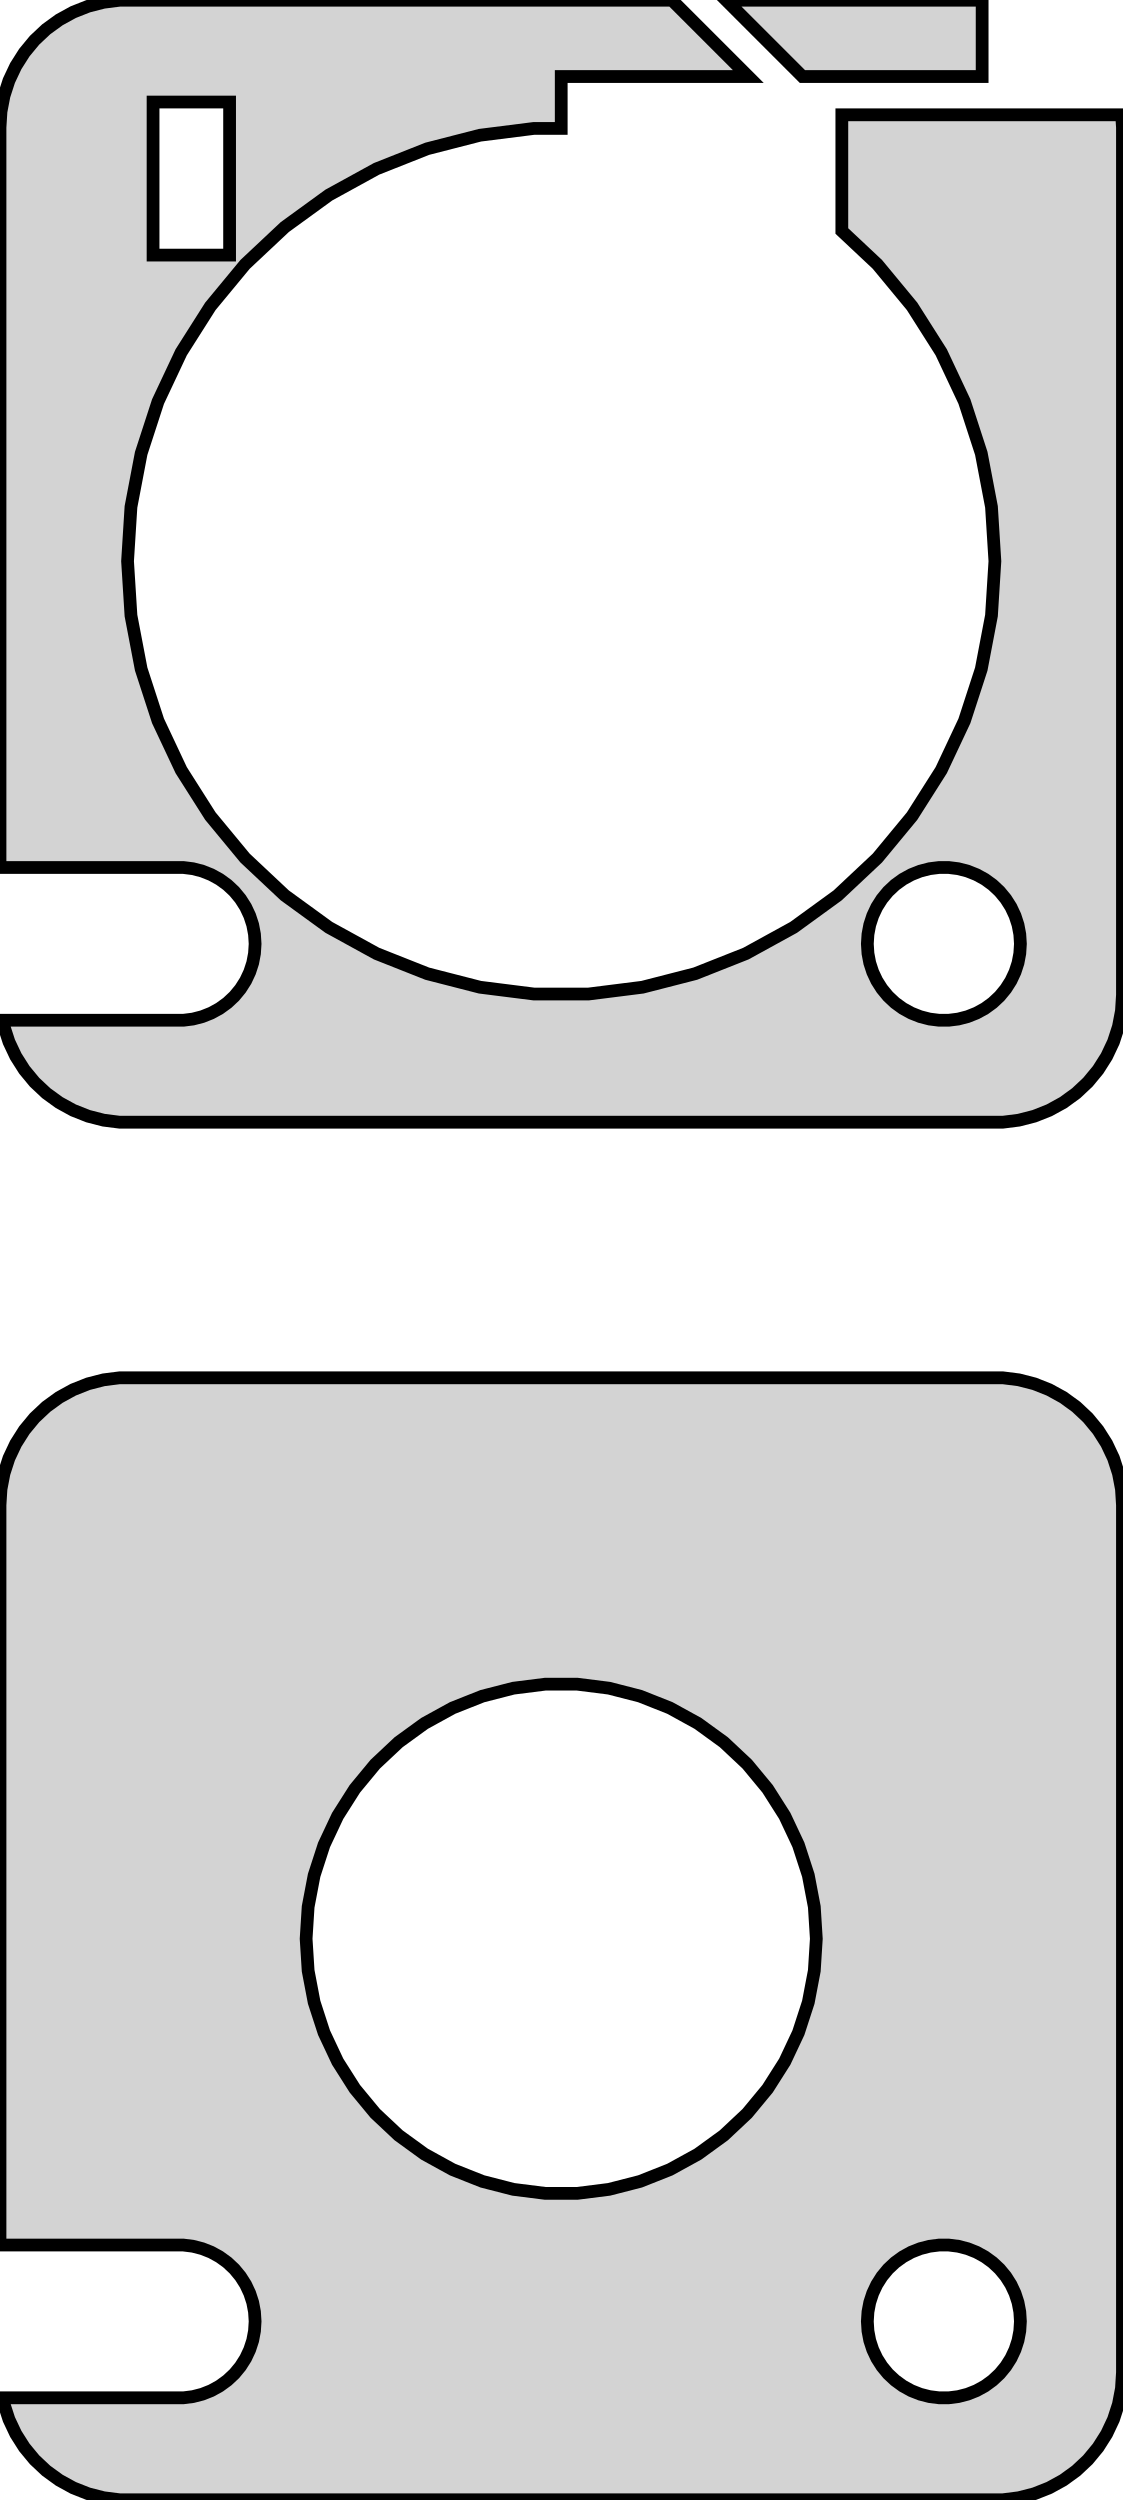
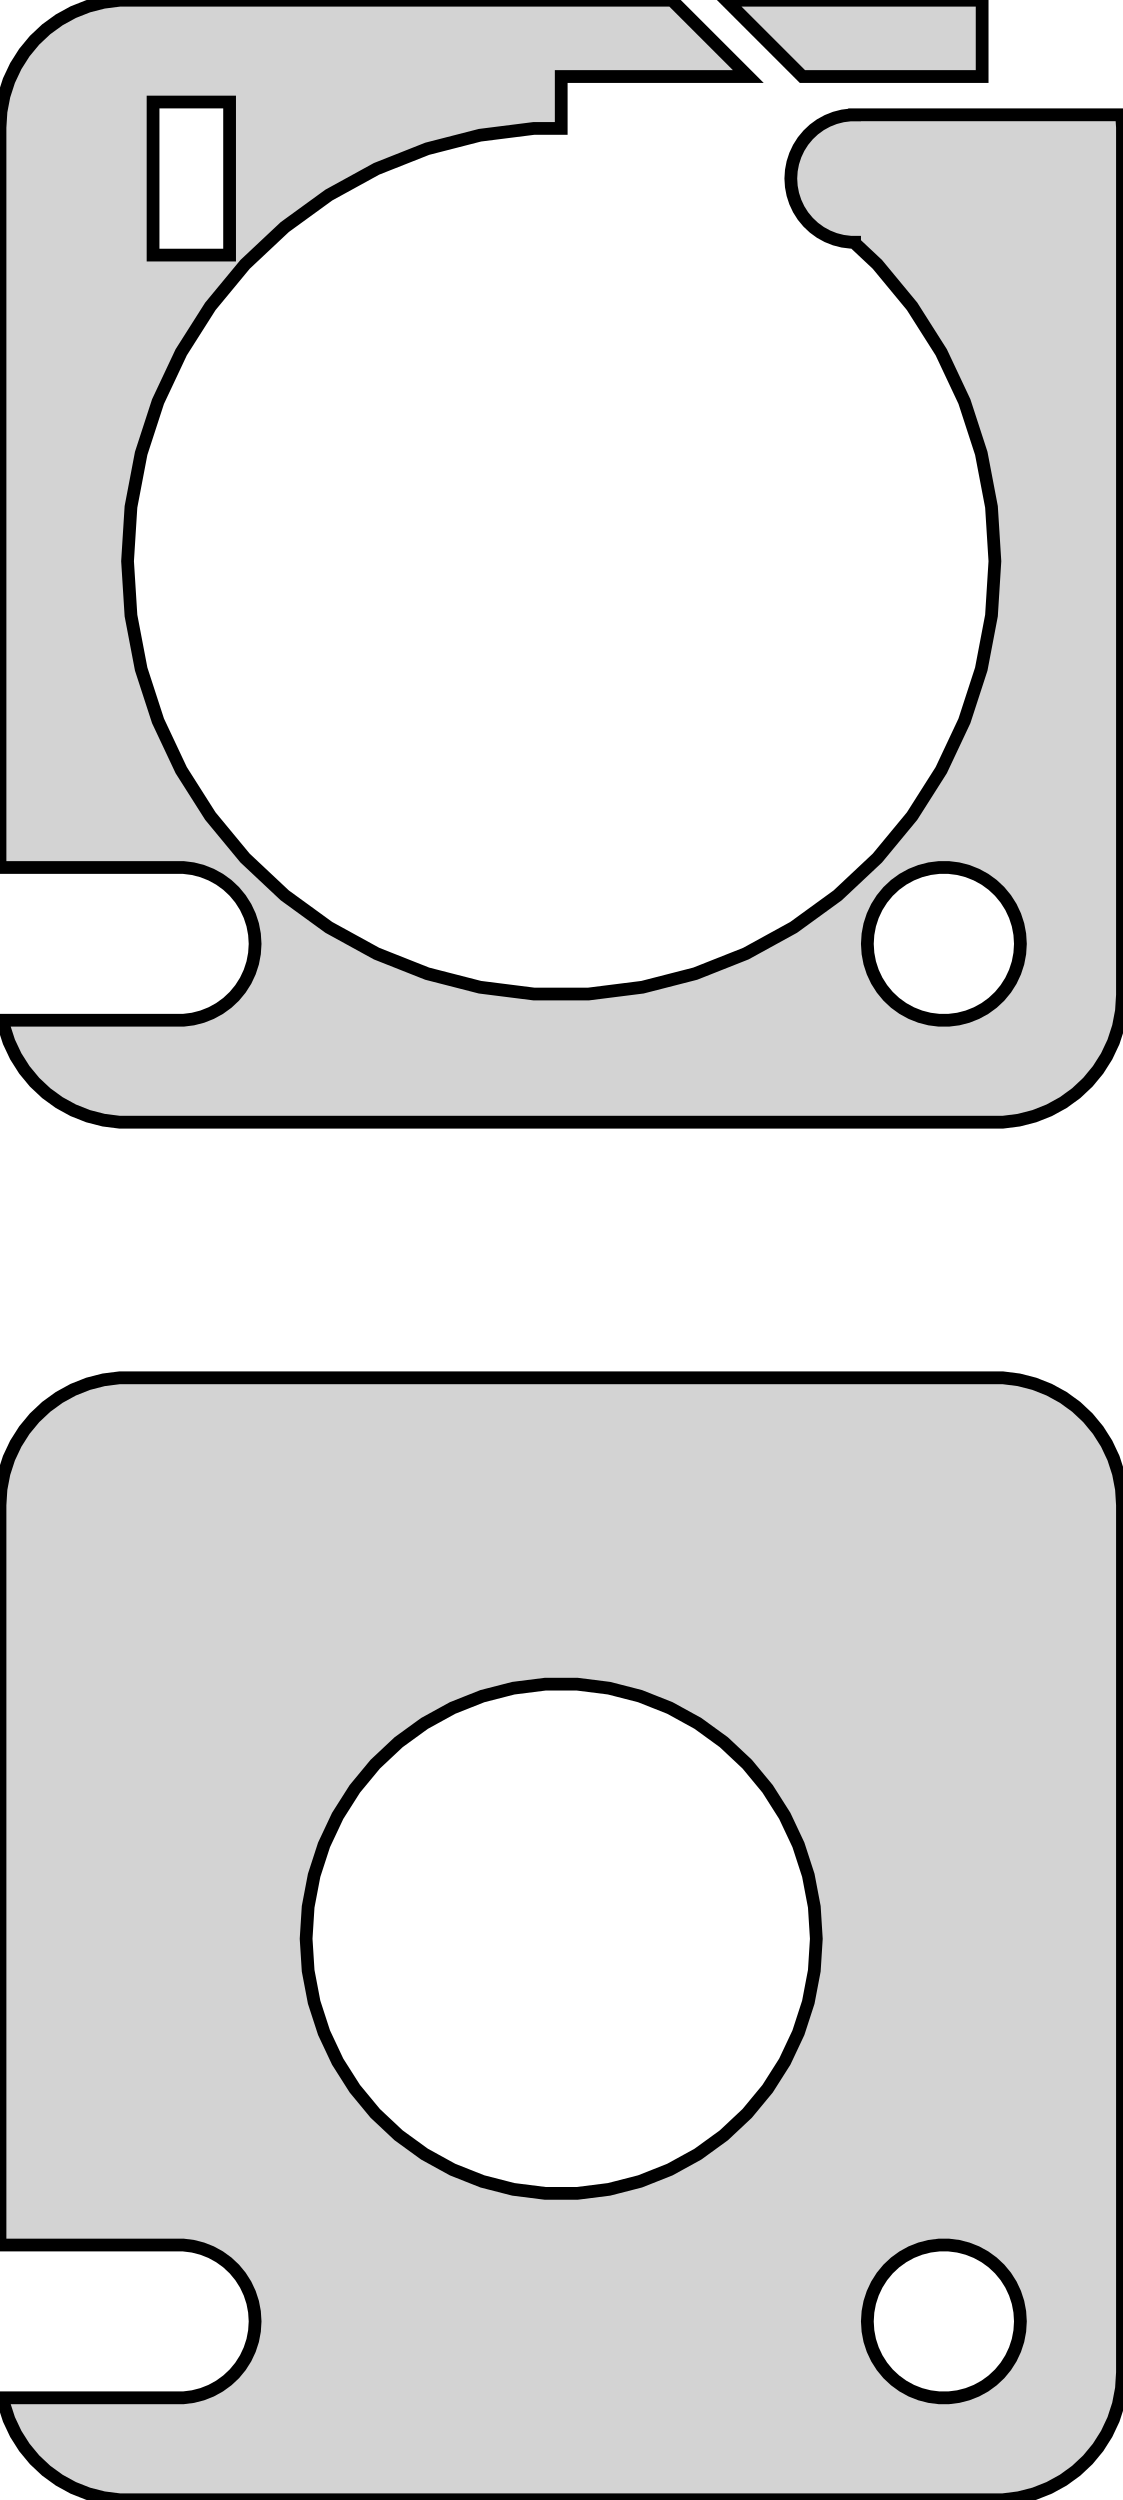
<svg xmlns="http://www.w3.org/2000/svg" width="44mm" height="98mm" viewBox="-22 -184 44 98" version="1.1">
-   <path d=" M 16.5,-183.99 L 6.465,-183.99 L 9.455,-181 L 16.5,-181 z M 17.937,-140.089 L 18.545,-140.245 L 19.129,-140.476 L 19.679,-140.778 L 20.187,-141.147 L 20.645,-141.577  L 21.045,-142.061 L 21.381,-142.591 L 21.649,-143.159 L 21.843,-143.757 L 21.961,-144.373 L 22,-145  L 22,-179 L 21.968,-179.5 L 11,-179.5 L 11,-174.945 L 12.393,-173.637 L 13.753,-171.992  L 14.897,-170.19 L 15.806,-168.258 L 16.466,-166.228 L 16.866,-164.131 L 17,-162 L 16.866,-159.869  L 16.466,-157.772 L 15.806,-155.742 L 14.897,-153.81 L 13.753,-152.008 L 12.393,-150.363 L 10.836,-148.901  L 9.109,-147.646 L 7.238,-146.618 L 5.253,-145.832 L 3.185,-145.301 L 1.067,-145.034 L -1.067,-145.034  L -3.185,-145.301 L -5.253,-145.832 L -7.238,-146.618 L -9.109,-147.646 L -10.836,-148.901 L -12.393,-150.363  L -13.753,-152.008 L -14.897,-153.81 L -15.806,-155.742 L -16.466,-157.772 L -16.866,-159.869 L -17,-162  L -16.866,-164.131 L -16.466,-166.228 L -15.806,-168.258 L -14.897,-170.19 L -13.753,-171.992 L -12.393,-173.637  L -10.836,-175.099 L -9.109,-176.354 L -7.238,-177.382 L -5.253,-178.168 L -3.185,-178.699 L -1.067,-178.966  L 0,-178.966 L 0,-181 L 7.333,-181 L 4.343,-183.99 L -17.314,-183.99 L -17.937,-183.911  L -18.545,-183.755 L -19.129,-183.524 L -19.679,-183.222 L -20.187,-182.853 L -20.645,-182.423 L -21.045,-181.939  L -21.381,-181.409 L -21.649,-180.841 L -21.843,-180.243 L -21.961,-179.627 L -22,-179 L -22,-149.994  L -14.812,-149.994 L -14.438,-149.947 L -14.073,-149.853 L -13.723,-149.714 L -13.393,-149.533 L -13.088,-149.312  L -12.813,-149.054 L -12.573,-148.763 L -12.371,-148.445 L -12.211,-148.104 L -12.094,-147.746 L -12.024,-147.376  L -12,-147 L -12.024,-146.624 L -12.094,-146.254 L -12.211,-145.896 L -12.371,-145.555 L -12.573,-145.237  L -12.813,-144.946 L -13.088,-144.688 L -13.393,-144.467 L -13.723,-144.286 L -14.073,-144.147 L -14.438,-144.053  L -14.812,-144.006 L -21.89,-144.006 L -21.843,-143.757 L -21.649,-143.159 L -21.381,-142.591 L -21.045,-142.061  L -20.645,-141.577 L -20.187,-141.147 L -19.679,-140.778 L -19.129,-140.476 L -18.545,-140.245 L -17.937,-140.089  L -17.314,-140.01 L 17.314,-140.01 z M -16,-174 L -16,-180 L -13,-180 L -13,-174 z M 14.812,-144.006 L 14.438,-144.053 L 14.073,-144.147 L 13.723,-144.286 L 13.393,-144.467 L 13.088,-144.688  L 12.813,-144.946 L 12.573,-145.237 L 12.371,-145.555 L 12.211,-145.896 L 12.094,-146.254 L 12.024,-146.624  L 12,-147 L 12.024,-147.376 L 12.094,-147.746 L 12.211,-148.104 L 12.371,-148.445 L 12.573,-148.763  L 12.813,-149.054 L 13.088,-149.312 L 13.393,-149.533 L 13.723,-149.714 L 14.073,-149.853 L 14.438,-149.947  L 14.812,-149.994 L 15.188,-149.994 L 15.562,-149.947 L 15.927,-149.853 L 16.277,-149.714 L 16.608,-149.533  L 16.912,-149.312 L 17.187,-149.054 L 17.427,-148.763 L 17.629,-148.445 L 17.789,-148.104 L 17.906,-147.746  L 17.976,-147.376 L 18,-147 L 17.976,-146.624 L 17.906,-146.254 L 17.789,-145.896 L 17.629,-145.555  L 17.427,-145.237 L 17.187,-144.946 L 16.912,-144.688 L 16.608,-144.467 L 16.277,-144.286 L 15.927,-144.147  L 15.562,-144.053 L 15.188,-144.006 z M 17.937,-86.089 L 18.545,-86.245 L 19.129,-86.476 L 19.679,-86.778 L 20.187,-87.147 L 20.645,-87.577  L 21.045,-88.061 L 21.381,-88.591 L 21.649,-89.159 L 21.843,-89.757 L 21.961,-90.373 L 22,-91  L 22,-125 L 21.961,-125.627 L 21.843,-126.243 L 21.649,-126.841 L 21.381,-127.409 L 21.045,-127.939  L 20.645,-128.423 L 20.187,-128.853 L 19.679,-129.222 L 19.129,-129.524 L 18.545,-129.755 L 17.937,-129.911  L 17.314,-129.99 L -17.314,-129.99 L -17.937,-129.911 L -18.545,-129.755 L -19.129,-129.524 L -19.679,-129.222  L -20.187,-128.853 L -20.645,-128.423 L -21.045,-127.939 L -21.381,-127.409 L -21.649,-126.841 L -21.843,-126.243  L -21.961,-125.627 L -22,-125 L -22,-95.994 L -14.812,-95.994 L -14.438,-95.947 L -14.073,-95.853  L -13.723,-95.715 L -13.393,-95.533 L -13.088,-95.312 L -12.813,-95.054 L -12.573,-94.763 L -12.371,-94.445  L -12.211,-94.104 L -12.094,-93.746 L -12.024,-93.376 L -12,-93 L -12.024,-92.624 L -12.094,-92.254  L -12.211,-91.896 L -12.371,-91.555 L -12.573,-91.237 L -12.813,-90.946 L -13.088,-90.689 L -13.393,-90.467  L -13.723,-90.285 L -14.073,-90.147 L -14.438,-90.053 L -14.812,-90.006 L -21.89,-90.006 L -21.843,-89.757  L -21.649,-89.159 L -21.381,-88.591 L -21.045,-88.061 L -20.645,-87.577 L -20.187,-87.147 L -19.679,-86.778  L -19.129,-86.476 L -18.545,-86.245 L -17.937,-86.089 L -17.314,-86.01 L 17.314,-86.01 z M -0.628,-98.02 L -1.874,-98.177 L -3.09,-98.489 L -4.258,-98.952 L -5.358,-99.557 L -6.374,-100.295  L -7.29,-101.155 L -8.09,-102.122 L -8.763,-103.182 L -9.298,-104.319 L -9.686,-105.513 L -9.921,-106.747  L -10,-108 L -9.921,-109.253 L -9.686,-110.487 L -9.298,-111.681 L -8.763,-112.818 L -8.09,-113.878  L -7.29,-114.845 L -6.374,-115.705 L -5.358,-116.443 L -4.258,-117.048 L -3.09,-117.511 L -1.874,-117.823  L -0.628,-117.98 L 0.628,-117.98 L 1.874,-117.823 L 3.09,-117.511 L 4.258,-117.048 L 5.358,-116.443  L 6.374,-115.705 L 7.29,-114.845 L 8.09,-113.878 L 8.763,-112.818 L 9.298,-111.681 L 9.686,-110.487  L 9.921,-109.253 L 10,-108 L 9.921,-106.747 L 9.686,-105.513 L 9.298,-104.319 L 8.763,-103.182  L 8.09,-102.122 L 7.29,-101.155 L 6.374,-100.295 L 5.358,-99.557 L 4.258,-98.952 L 3.09,-98.489  L 1.874,-98.177 L 0.628,-98.02 z M 14.812,-90.006 L 14.438,-90.053 L 14.073,-90.147 L 13.723,-90.285 L 13.393,-90.467 L 13.088,-90.689  L 12.813,-90.946 L 12.573,-91.237 L 12.371,-91.555 L 12.211,-91.896 L 12.094,-92.254 L 12.024,-92.624  L 12,-93 L 12.024,-93.376 L 12.094,-93.746 L 12.211,-94.104 L 12.371,-94.445 L 12.573,-94.763  L 12.813,-95.054 L 13.088,-95.312 L 13.393,-95.533 L 13.723,-95.715 L 14.073,-95.853 L 14.438,-95.947  L 14.812,-95.994 L 15.188,-95.994 L 15.562,-95.947 L 15.927,-95.853 L 16.277,-95.715 L 16.608,-95.533  L 16.912,-95.312 L 17.187,-95.054 L 17.427,-94.763 L 17.629,-94.445 L 17.789,-94.104 L 17.906,-93.746  L 17.976,-93.376 L 18,-93 L 17.976,-92.624 L 17.906,-92.254 L 17.789,-91.896 L 17.629,-91.555  L 17.427,-91.237 L 17.187,-90.946 L 16.912,-90.689 L 16.608,-90.467 L 16.277,-90.285 L 15.927,-90.147  L 15.562,-90.053 L 15.188,-90.006 z " stroke="black" fill="lightgray" stroke-width="0.5" />
+   <path d=" M 16.5,-183.99 L 6.465,-183.99 L 9.455,-181 L 16.5,-181 z M 17.937,-140.089 L 18.545,-140.245 L 19.129,-140.476 L 19.679,-140.778 L 20.187,-141.147 L 20.645,-141.577  L 21.045,-142.061 L 21.381,-142.591 L 21.649,-143.159 L 21.843,-143.757 L 21.961,-144.373 L 22,-145  L 22,-179 L 21.968,-179.5 L 11.5,-179.5 L 11.5,-179.495 L 11.343,-179.495 L 11.031,-179.456  L 10.727,-179.378 L 10.435,-179.262 L 10.16,-179.111 L 9.906,-178.926 L 9.678,-178.711 L 9.477,-178.469  L 9.309,-178.204 L 9.176,-177.92 L 9.079,-177.622 L 9.02,-177.313 L 9,-177 L 9.02,-176.687  L 9.079,-176.378 L 9.176,-176.08 L 9.309,-175.796 L 9.477,-175.531 L 9.678,-175.289 L 9.906,-175.074  L 10.16,-174.889 L 10.435,-174.738 L 10.727,-174.622 L 11.031,-174.544 L 11.343,-174.505 L 11.5,-174.505  L 11.5,-174.5 L 11.474,-174.5 L 12.393,-173.637 L 13.753,-171.992 L 14.897,-170.19 L 15.806,-168.258  L 16.466,-166.228 L 16.866,-164.131 L 17,-162 L 16.866,-159.869 L 16.466,-157.772 L 15.806,-155.742  L 14.897,-153.81 L 13.753,-152.008 L 12.393,-150.363 L 10.836,-148.901 L 9.109,-147.646 L 7.238,-146.618  L 5.253,-145.832 L 3.185,-145.301 L 1.067,-145.034 L -1.067,-145.034 L -3.185,-145.301 L -5.253,-145.832  L -7.238,-146.618 L -9.109,-147.646 L -10.836,-148.901 L -12.393,-150.363 L -13.753,-152.008 L -14.897,-153.81  L -15.806,-155.742 L -16.466,-157.772 L -16.866,-159.869 L -17,-162 L -16.866,-164.131 L -16.466,-166.228  L -15.806,-168.258 L -14.897,-170.19 L -13.753,-171.992 L -12.393,-173.637 L -10.836,-175.099 L -9.109,-176.354  L -7.238,-177.382 L -5.253,-178.168 L -3.185,-178.699 L -1.067,-178.966 L 0,-178.966 L 0,-181  L 7.333,-181 L 4.343,-183.99 L -17.314,-183.99 L -17.937,-183.911 L -18.545,-183.755 L -19.129,-183.524  L -19.679,-183.222 L -20.187,-182.853 L -20.645,-182.423 L -21.045,-181.939 L -21.381,-181.409 L -21.649,-180.841  L -21.843,-180.243 L -21.961,-179.627 L -22,-179 L -22,-149.994 L -14.812,-149.994 L -14.438,-149.947  L -14.073,-149.853 L -13.723,-149.714 L -13.393,-149.533 L -13.088,-149.312 L -12.813,-149.054 L -12.573,-148.763  L -12.371,-148.445 L -12.211,-148.104 L -12.094,-147.746 L -12.024,-147.376 L -12,-147 L -12.024,-146.624  L -12.094,-146.254 L -12.211,-145.896 L -12.371,-145.555 L -12.573,-145.237 L -12.813,-144.946 L -13.088,-144.688  L -13.393,-144.467 L -13.723,-144.286 L -14.073,-144.147 L -14.438,-144.053 L -14.812,-144.006 L -21.89,-144.006  L -21.843,-143.757 L -21.649,-143.159 L -21.381,-142.591 L -21.045,-142.061 L -20.645,-141.577 L -20.187,-141.147  L -19.679,-140.778 L -19.129,-140.476 L -18.545,-140.245 L -17.937,-140.089 L -17.314,-140.01 L 17.314,-140.01  z M -16,-174 L -16,-180 L -13,-180 L -13,-174 z M 14.812,-144.006 L 14.438,-144.053 L 14.073,-144.147 L 13.723,-144.286 L 13.393,-144.467 L 13.088,-144.688  L 12.813,-144.946 L 12.573,-145.237 L 12.371,-145.555 L 12.211,-145.896 L 12.094,-146.254 L 12.024,-146.624  L 12,-147 L 12.024,-147.376 L 12.094,-147.746 L 12.211,-148.104 L 12.371,-148.445 L 12.573,-148.763  L 12.813,-149.054 L 13.088,-149.312 L 13.393,-149.533 L 13.723,-149.714 L 14.073,-149.853 L 14.438,-149.947  L 14.812,-149.994 L 15.188,-149.994 L 15.562,-149.947 L 15.927,-149.853 L 16.277,-149.714 L 16.608,-149.533  L 16.912,-149.312 L 17.187,-149.054 L 17.427,-148.763 L 17.629,-148.445 L 17.789,-148.104 L 17.906,-147.746  L 17.976,-147.376 L 18,-147 L 17.976,-146.624 L 17.906,-146.254 L 17.789,-145.896 L 17.629,-145.555  L 17.427,-145.237 L 17.187,-144.946 L 16.912,-144.688 L 16.608,-144.467 L 16.277,-144.286 L 15.927,-144.147  L 15.562,-144.053 L 15.188,-144.006 z M 17.937,-86.089 L 18.545,-86.245 L 19.129,-86.476 L 19.679,-86.778 L 20.187,-87.147 L 20.645,-87.577  L 21.045,-88.061 L 21.381,-88.591 L 21.649,-89.159 L 21.843,-89.757 L 21.961,-90.373 L 22,-91  L 22,-125 L 21.961,-125.627 L 21.843,-126.243 L 21.649,-126.841 L 21.381,-127.409 L 21.045,-127.939  L 20.645,-128.423 L 20.187,-128.853 L 19.679,-129.222 L 19.129,-129.524 L 18.545,-129.755 L 17.937,-129.911  L 17.314,-129.99 L -17.314,-129.99 L -17.937,-129.911 L -18.545,-129.755 L -19.129,-129.524 L -19.679,-129.222  L -20.187,-128.853 L -20.645,-128.423 L -21.045,-127.939 L -21.381,-127.409 L -21.649,-126.841 L -21.843,-126.243  L -21.961,-125.627 L -22,-125 L -22,-95.994 L -14.812,-95.994 L -14.438,-95.947 L -14.073,-95.853  L -13.723,-95.715 L -13.393,-95.533 L -13.088,-95.312 L -12.813,-95.054 L -12.573,-94.763 L -12.371,-94.445  L -12.211,-94.104 L -12.094,-93.746 L -12.024,-93.376 L -12,-93 L -12.024,-92.624 L -12.094,-92.254  L -12.211,-91.896 L -12.371,-91.555 L -12.573,-91.237 L -12.813,-90.946 L -13.088,-90.689 L -13.393,-90.467  L -13.723,-90.285 L -14.073,-90.147 L -14.438,-90.053 L -14.812,-90.006 L -21.89,-90.006 L -21.843,-89.757  L -21.649,-89.159 L -21.381,-88.591 L -21.045,-88.061 L -20.645,-87.577 L -20.187,-87.147 L -19.679,-86.778  L -19.129,-86.476 L -18.545,-86.245 L -17.937,-86.089 L -17.314,-86.01 L 17.314,-86.01 z M -0.628,-98.02 L -1.874,-98.177 L -3.09,-98.489 L -4.258,-98.952 L -5.358,-99.557 L -6.374,-100.295  L -7.29,-101.155 L -8.09,-102.122 L -8.763,-103.182 L -9.298,-104.319 L -9.686,-105.513 L -9.921,-106.747  L -10,-108 L -9.921,-109.253 L -9.686,-110.487 L -9.298,-111.681 L -8.763,-112.818 L -8.09,-113.878  L -7.29,-114.845 L -6.374,-115.705 L -5.358,-116.443 L -4.258,-117.048 L -3.09,-117.511 L -1.874,-117.823  L -0.628,-117.98 L 0.628,-117.98 L 1.874,-117.823 L 3.09,-117.511 L 4.258,-117.048 L 5.358,-116.443  L 6.374,-115.705 L 7.29,-114.845 L 8.09,-113.878 L 8.763,-112.818 L 9.298,-111.681 L 9.686,-110.487  L 9.921,-109.253 L 10,-108 L 9.921,-106.747 L 9.686,-105.513 L 9.298,-104.319 L 8.763,-103.182  L 8.09,-102.122 L 7.29,-101.155 L 6.374,-100.295 L 5.358,-99.557 L 4.258,-98.952 L 3.09,-98.489  L 1.874,-98.177 L 0.628,-98.02 z M 14.812,-90.006 L 14.438,-90.053 L 14.073,-90.147 L 13.723,-90.285 L 13.393,-90.467 L 13.088,-90.689  L 12.813,-90.946 L 12.573,-91.237 L 12.371,-91.555 L 12.211,-91.896 L 12.094,-92.254 L 12.024,-92.624  L 12,-93 L 12.024,-93.376 L 12.094,-93.746 L 12.211,-94.104 L 12.371,-94.445 L 12.573,-94.763  L 12.813,-95.054 L 13.088,-95.312 L 13.393,-95.533 L 13.723,-95.715 L 14.073,-95.853 L 14.438,-95.947  L 14.812,-95.994 L 15.188,-95.994 L 15.562,-95.947 L 15.927,-95.853 L 16.277,-95.715 L 16.608,-95.533  L 16.912,-95.312 L 17.187,-95.054 L 17.427,-94.763 L 17.629,-94.445 L 17.789,-94.104 L 17.906,-93.746  L 17.976,-93.376 L 18,-93 L 17.976,-92.624 L 17.906,-92.254 L 17.789,-91.896 L 17.629,-91.555  L 17.427,-91.237 L 17.187,-90.946 L 16.912,-90.689 L 16.608,-90.467 L 16.277,-90.285 L 15.927,-90.147  L 15.562,-90.053 L 15.188,-90.006 z " stroke="black" fill="lightgray" stroke-width="0.5" />
</svg>
